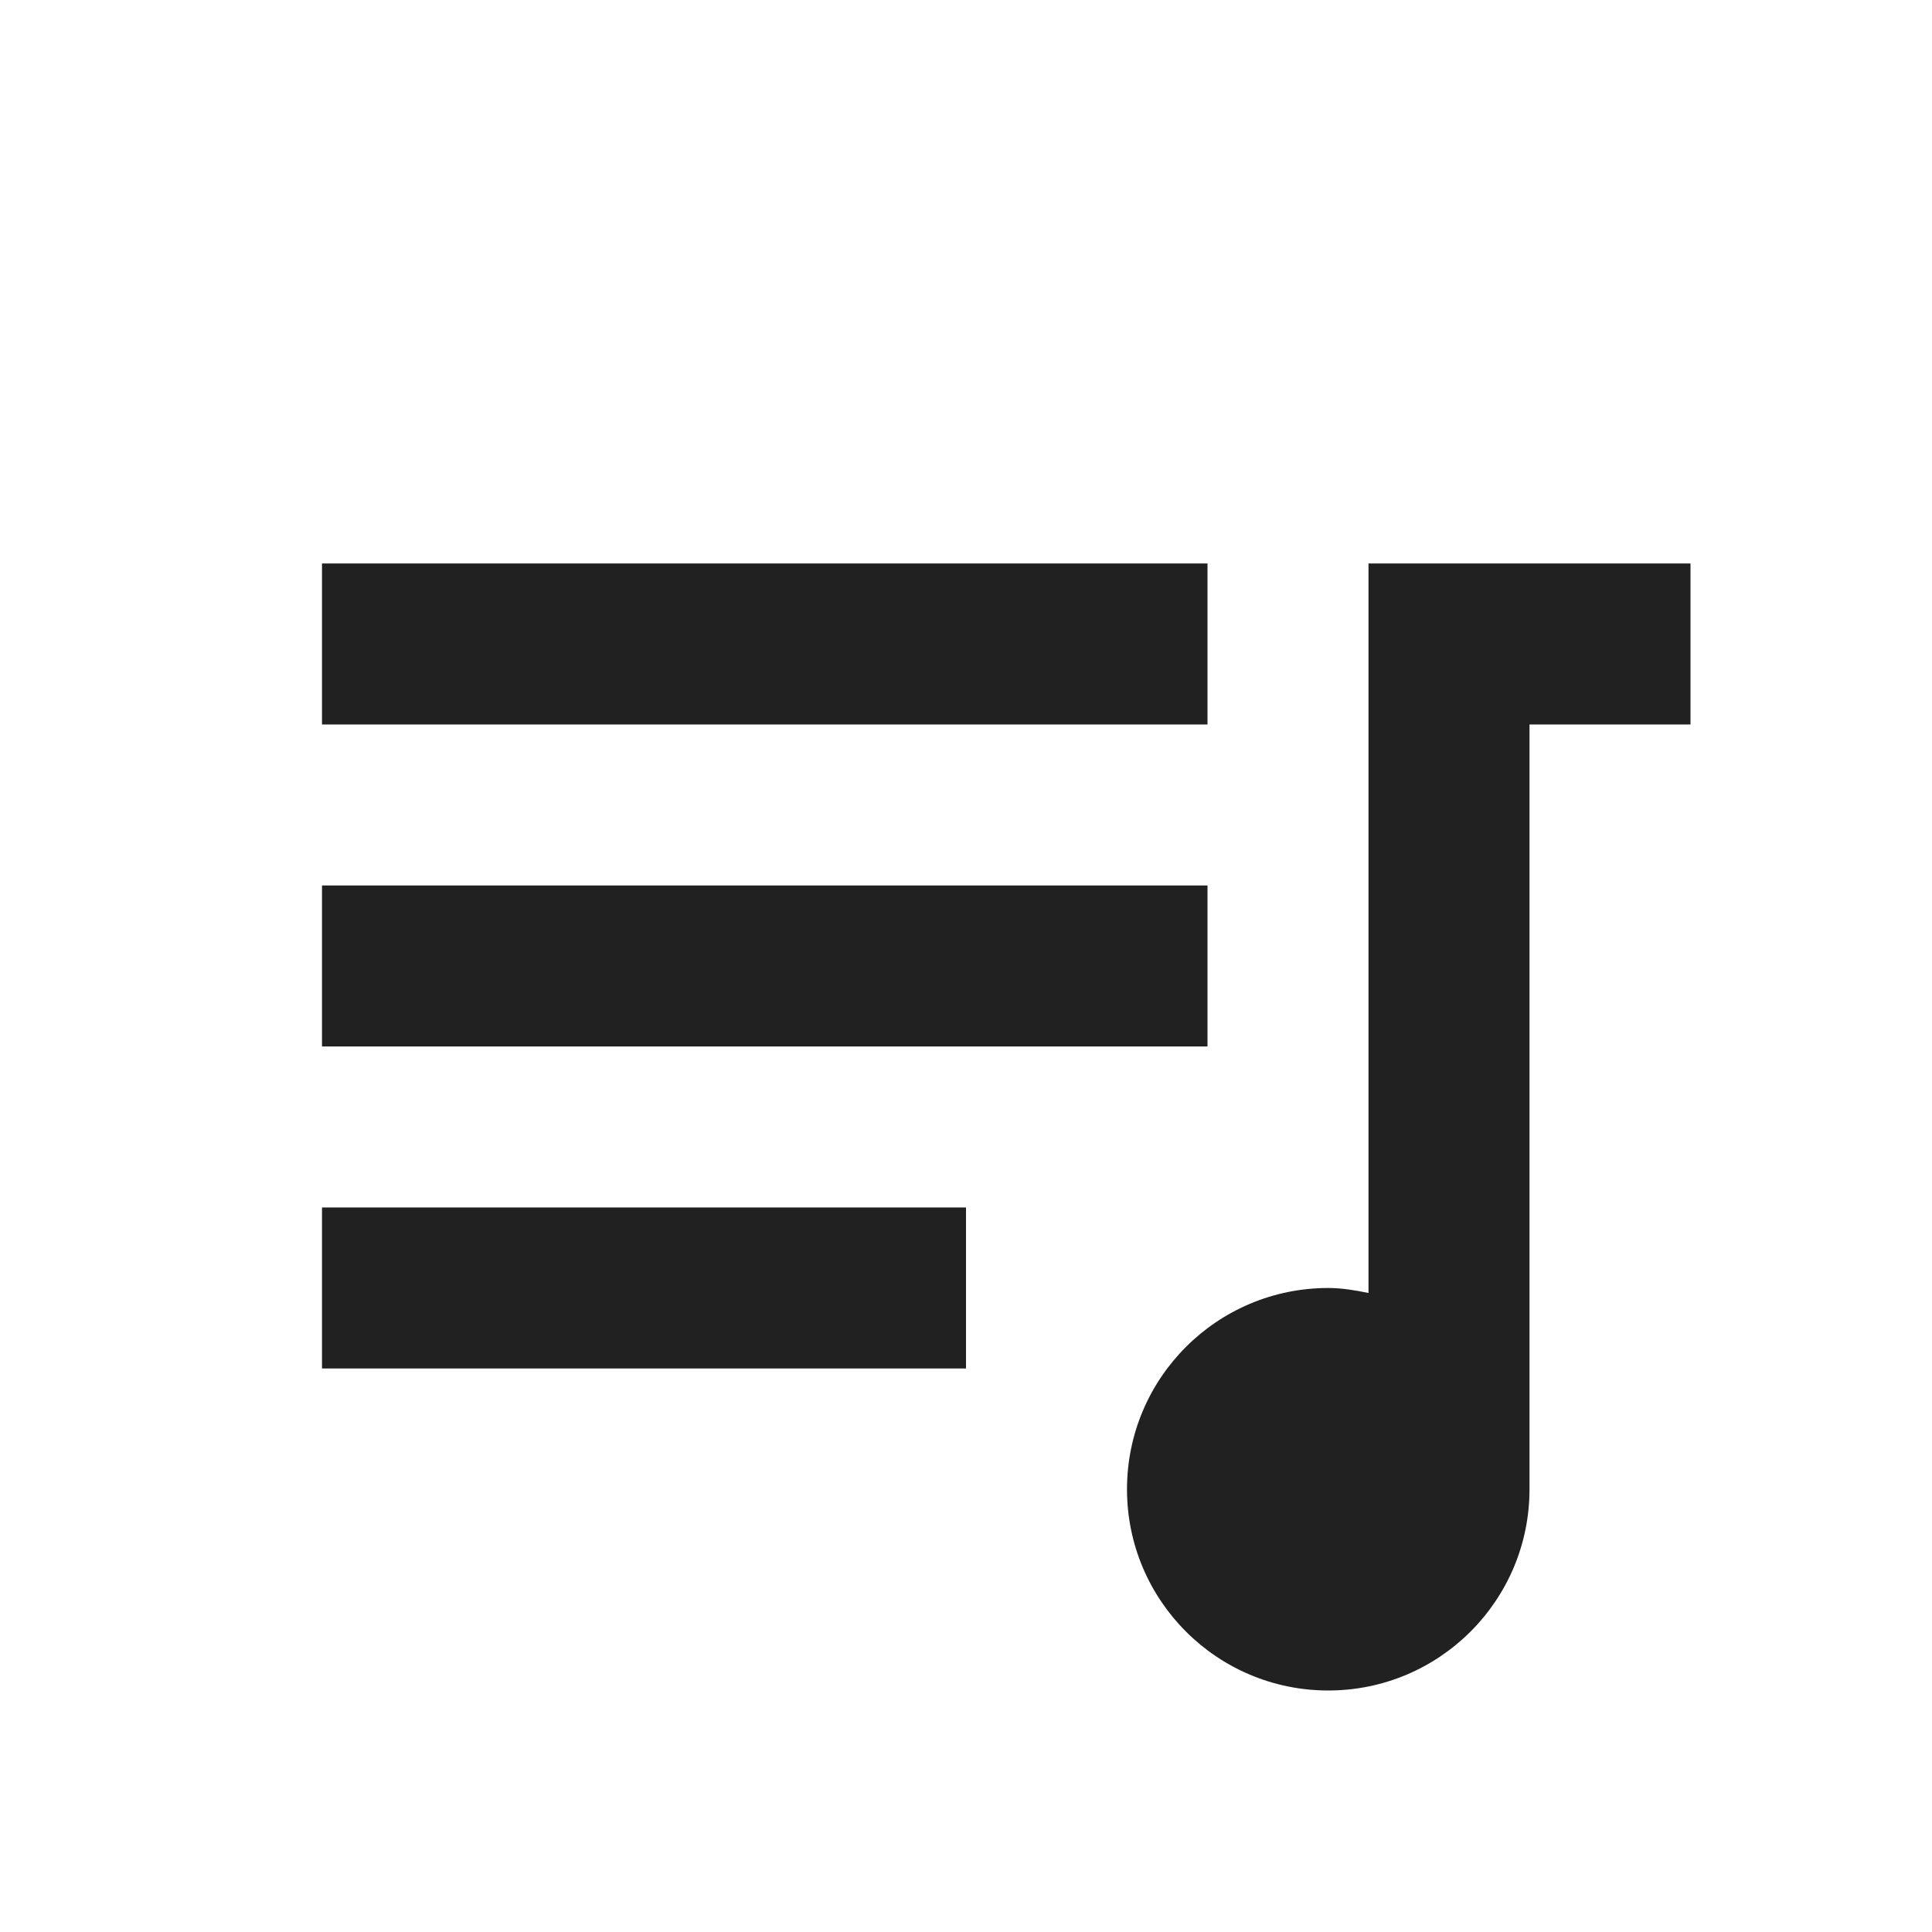
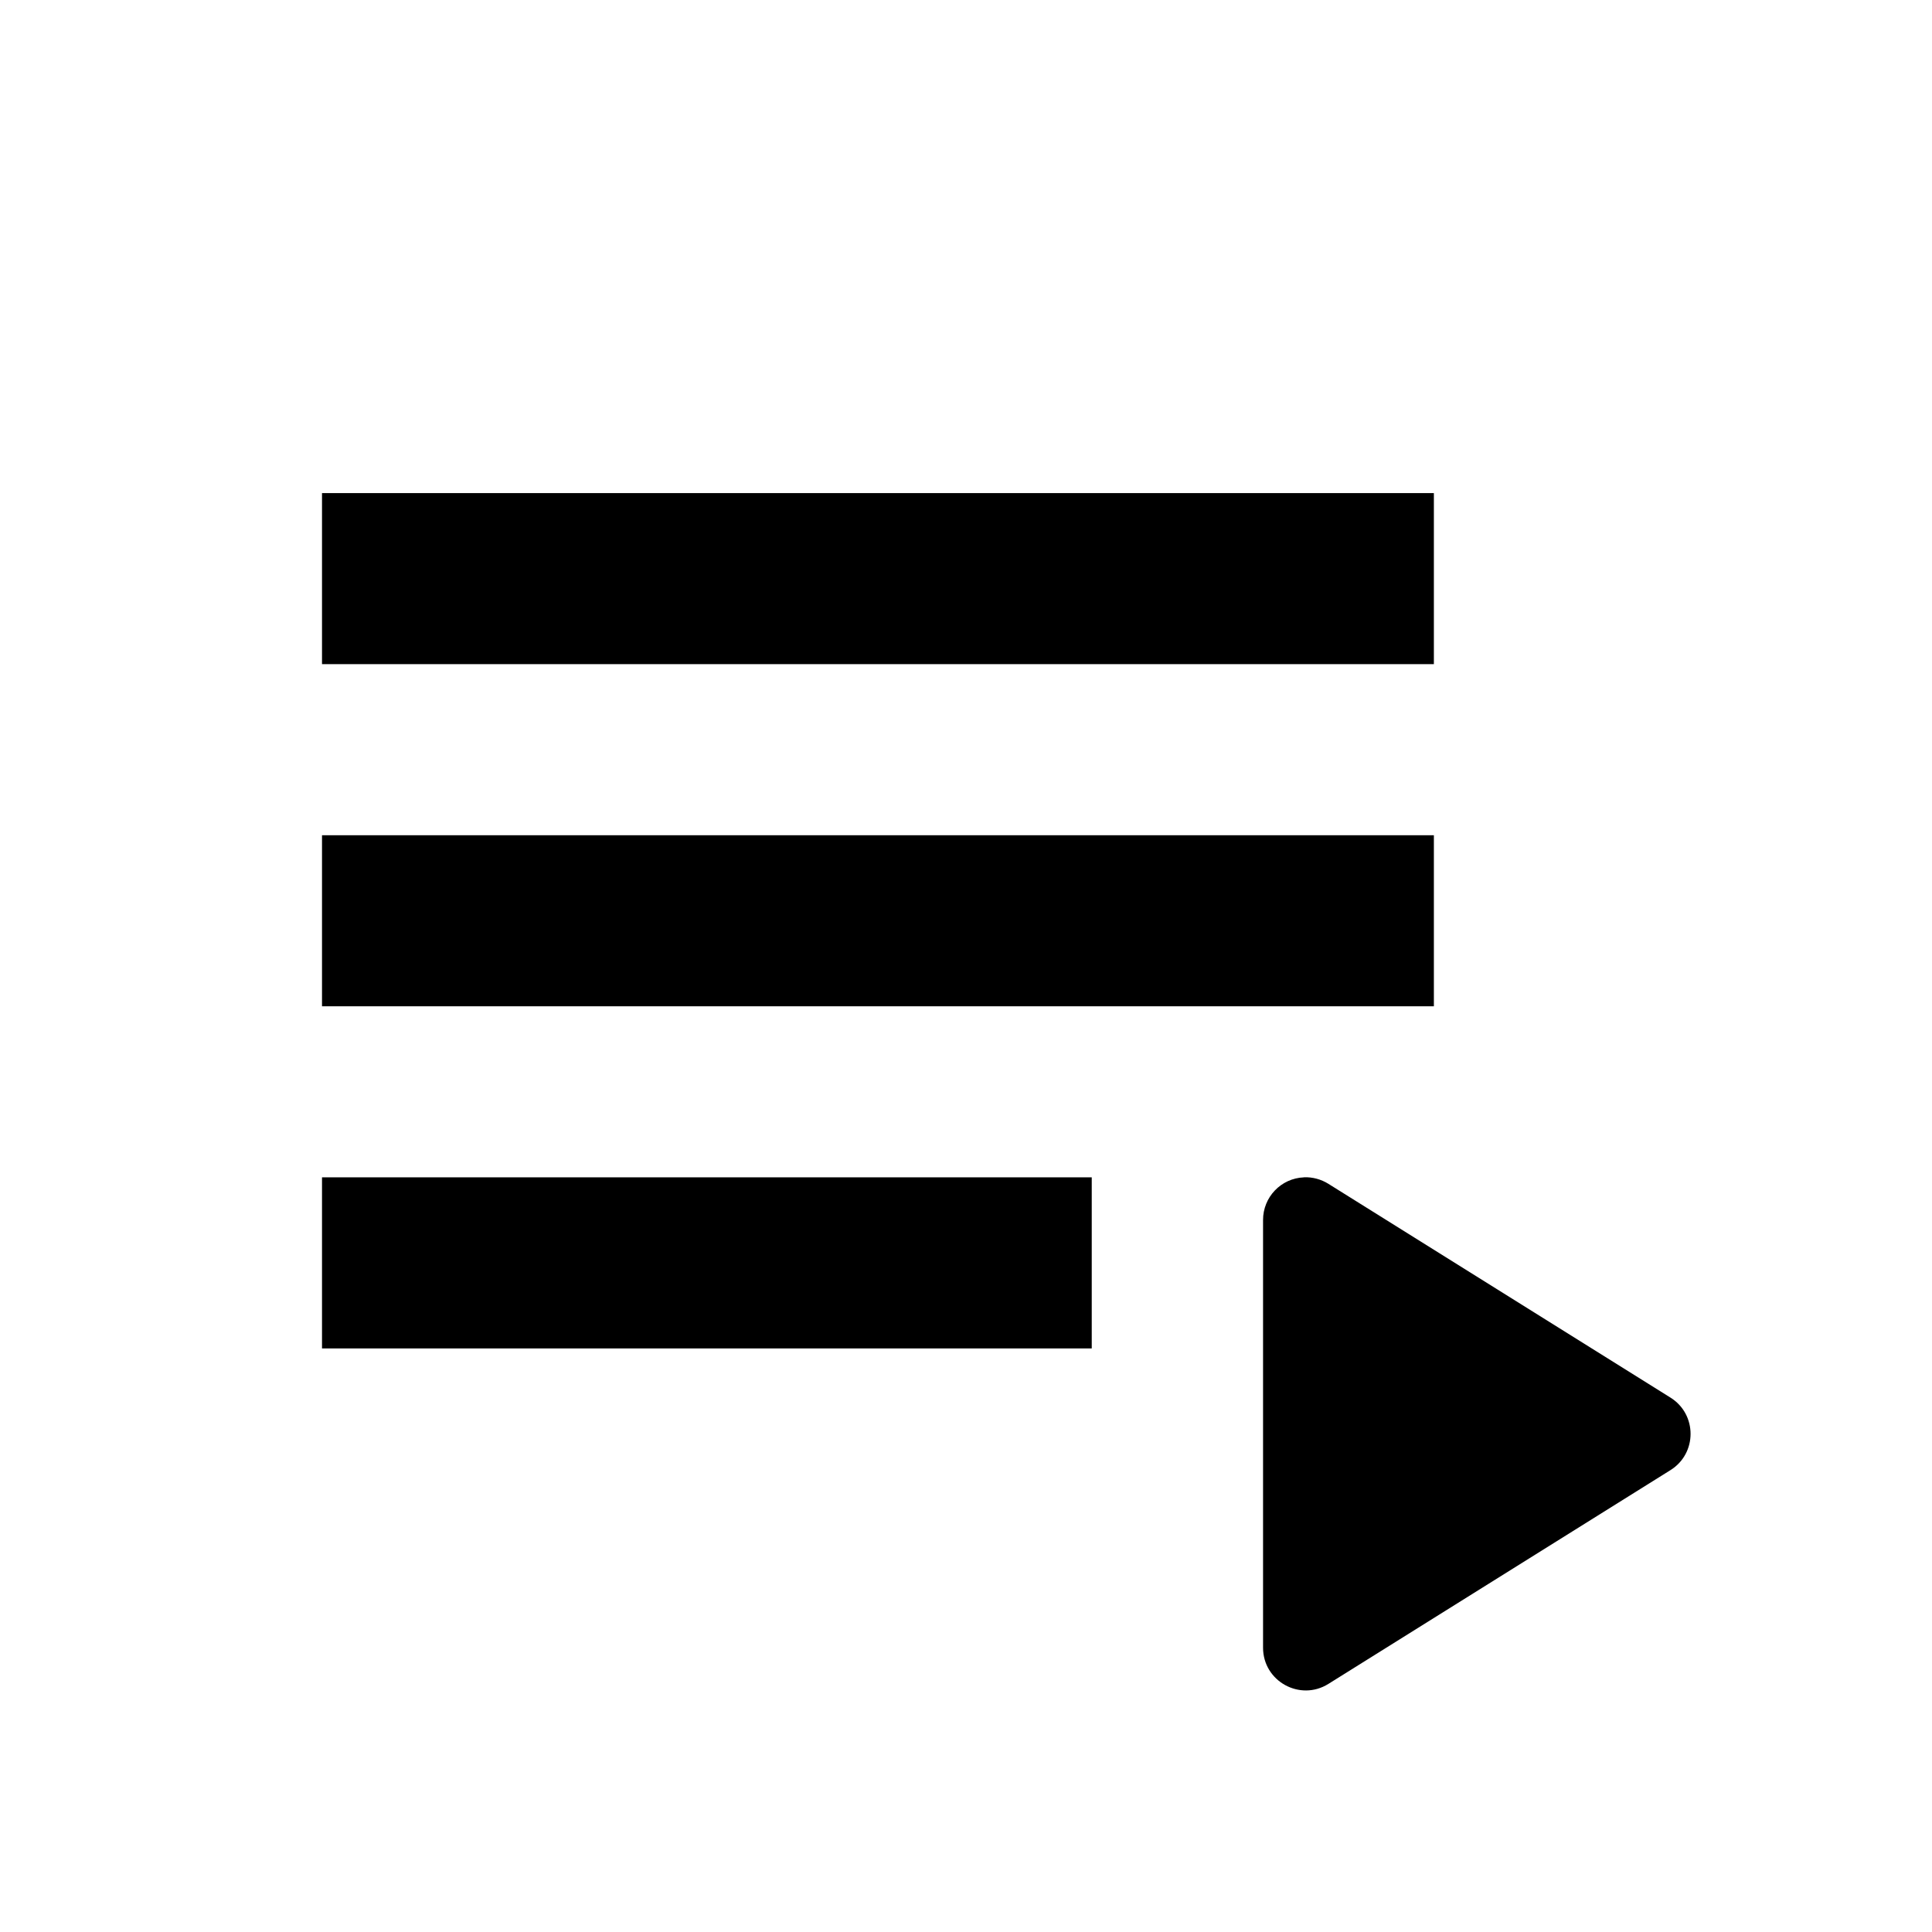
<svg xmlns="http://www.w3.org/2000/svg" width="24" height="24" id="svg4682" version="1.1">
  <defs id="defs4684" />
  <g id="layer1" transform="translate(0,-1028.362)">
-     <path style="color:#000000;display:inline;overflow:visible;visibility:visible;fill:#212121;fill-opacity:1;fill-rule:nonzero;stroke:none;stroke-width:1;marker:none;enable-background:accumulate" d="m 4,1035.362 v 2 h 11 v -2 z m 13,0 v 9.062 c -0.163,-0.033 -0.327,-0.062 -0.5,-0.062 -1.381,0 -2.5,1.119 -2.5,2.5 0,1.381 1.119,2.5 2.5,2.5 1.381,0 2.5,-1.119 2.5,-2.5 v -9.5 h 2 v -2 h -2 z m -13,4 v 2 h 11 v -2 z m 0,4 v 2 h 8 v -2 z" id="path5014" />
+     <g id="layer1-56" style="fill:#000000;fill-opacity:1" transform="translate(0,-0.8744522)">
+       <g style="fill:#000000;fill-opacity:1" transform="translate(0.812112)" id="layer1-5">
+         <path id="path6181" d="m 3.188,1035.362 v 2.125 H 17 v -2.125 z m 0,4.25 v 2.125 H 17 v -2.125 z m 0,4.25 v 2.125 h 9.562 v -2.125 z m 12.198,0 c -0.285,0.011 -0.509,0.246 -0.508,0.531 v 5.312 c 0,0.416 0.458,0.67 0.811,0.45 l 4.25,-2.656 c 0.333,-0.208 0.333,-0.693 0,-0.901 l -4.25,-2.656 c -0.09,-0.056 -0.196,-0.085 -0.303,-0.081 z" style="color:#000000;display:inline;overflow:visible;visibility:visible;opacity:1;fill:#000000;fill-opacity:1;fill-rule:nonzero;stroke:none;stroke-width:0.106;stroke-linecap:round;stroke-linejoin:round;stroke-miterlimit:4;stroke-dasharray:none;stroke-dashoffset:0;stroke-opacity:1;marker:none;enable-background:accumulate" />
+       </g>
+     </g>
  </g>
</svg>
